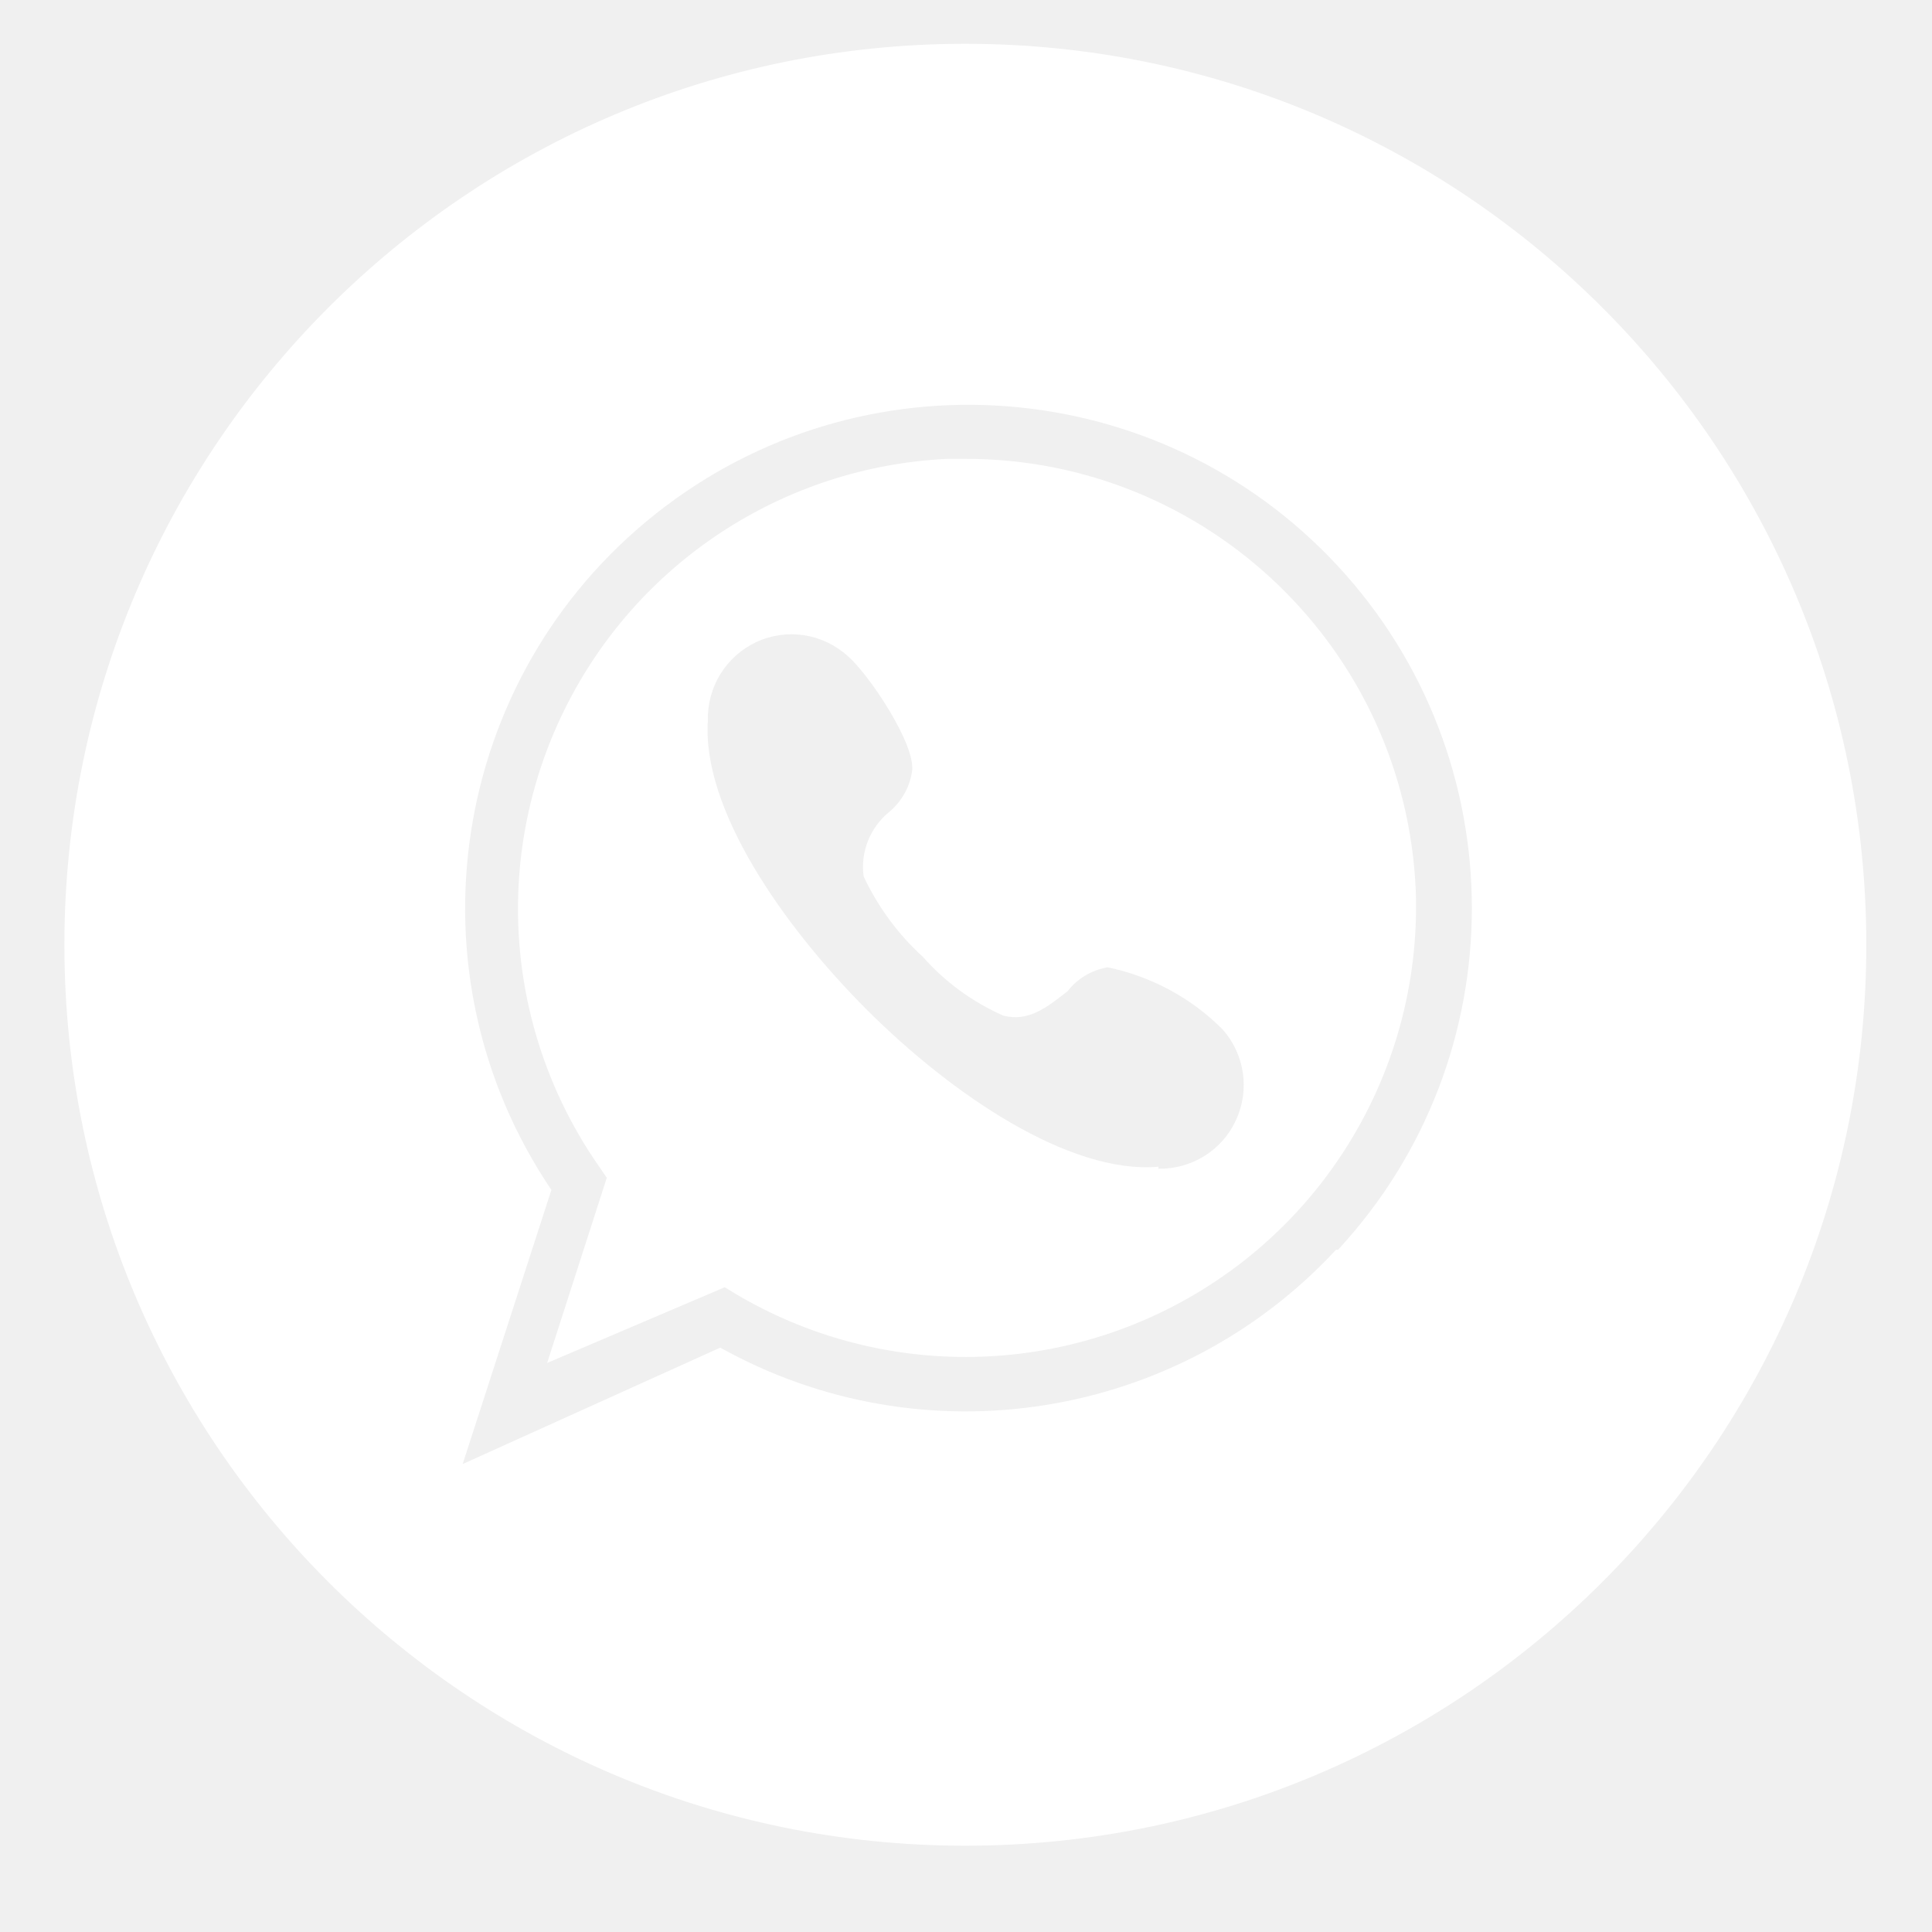
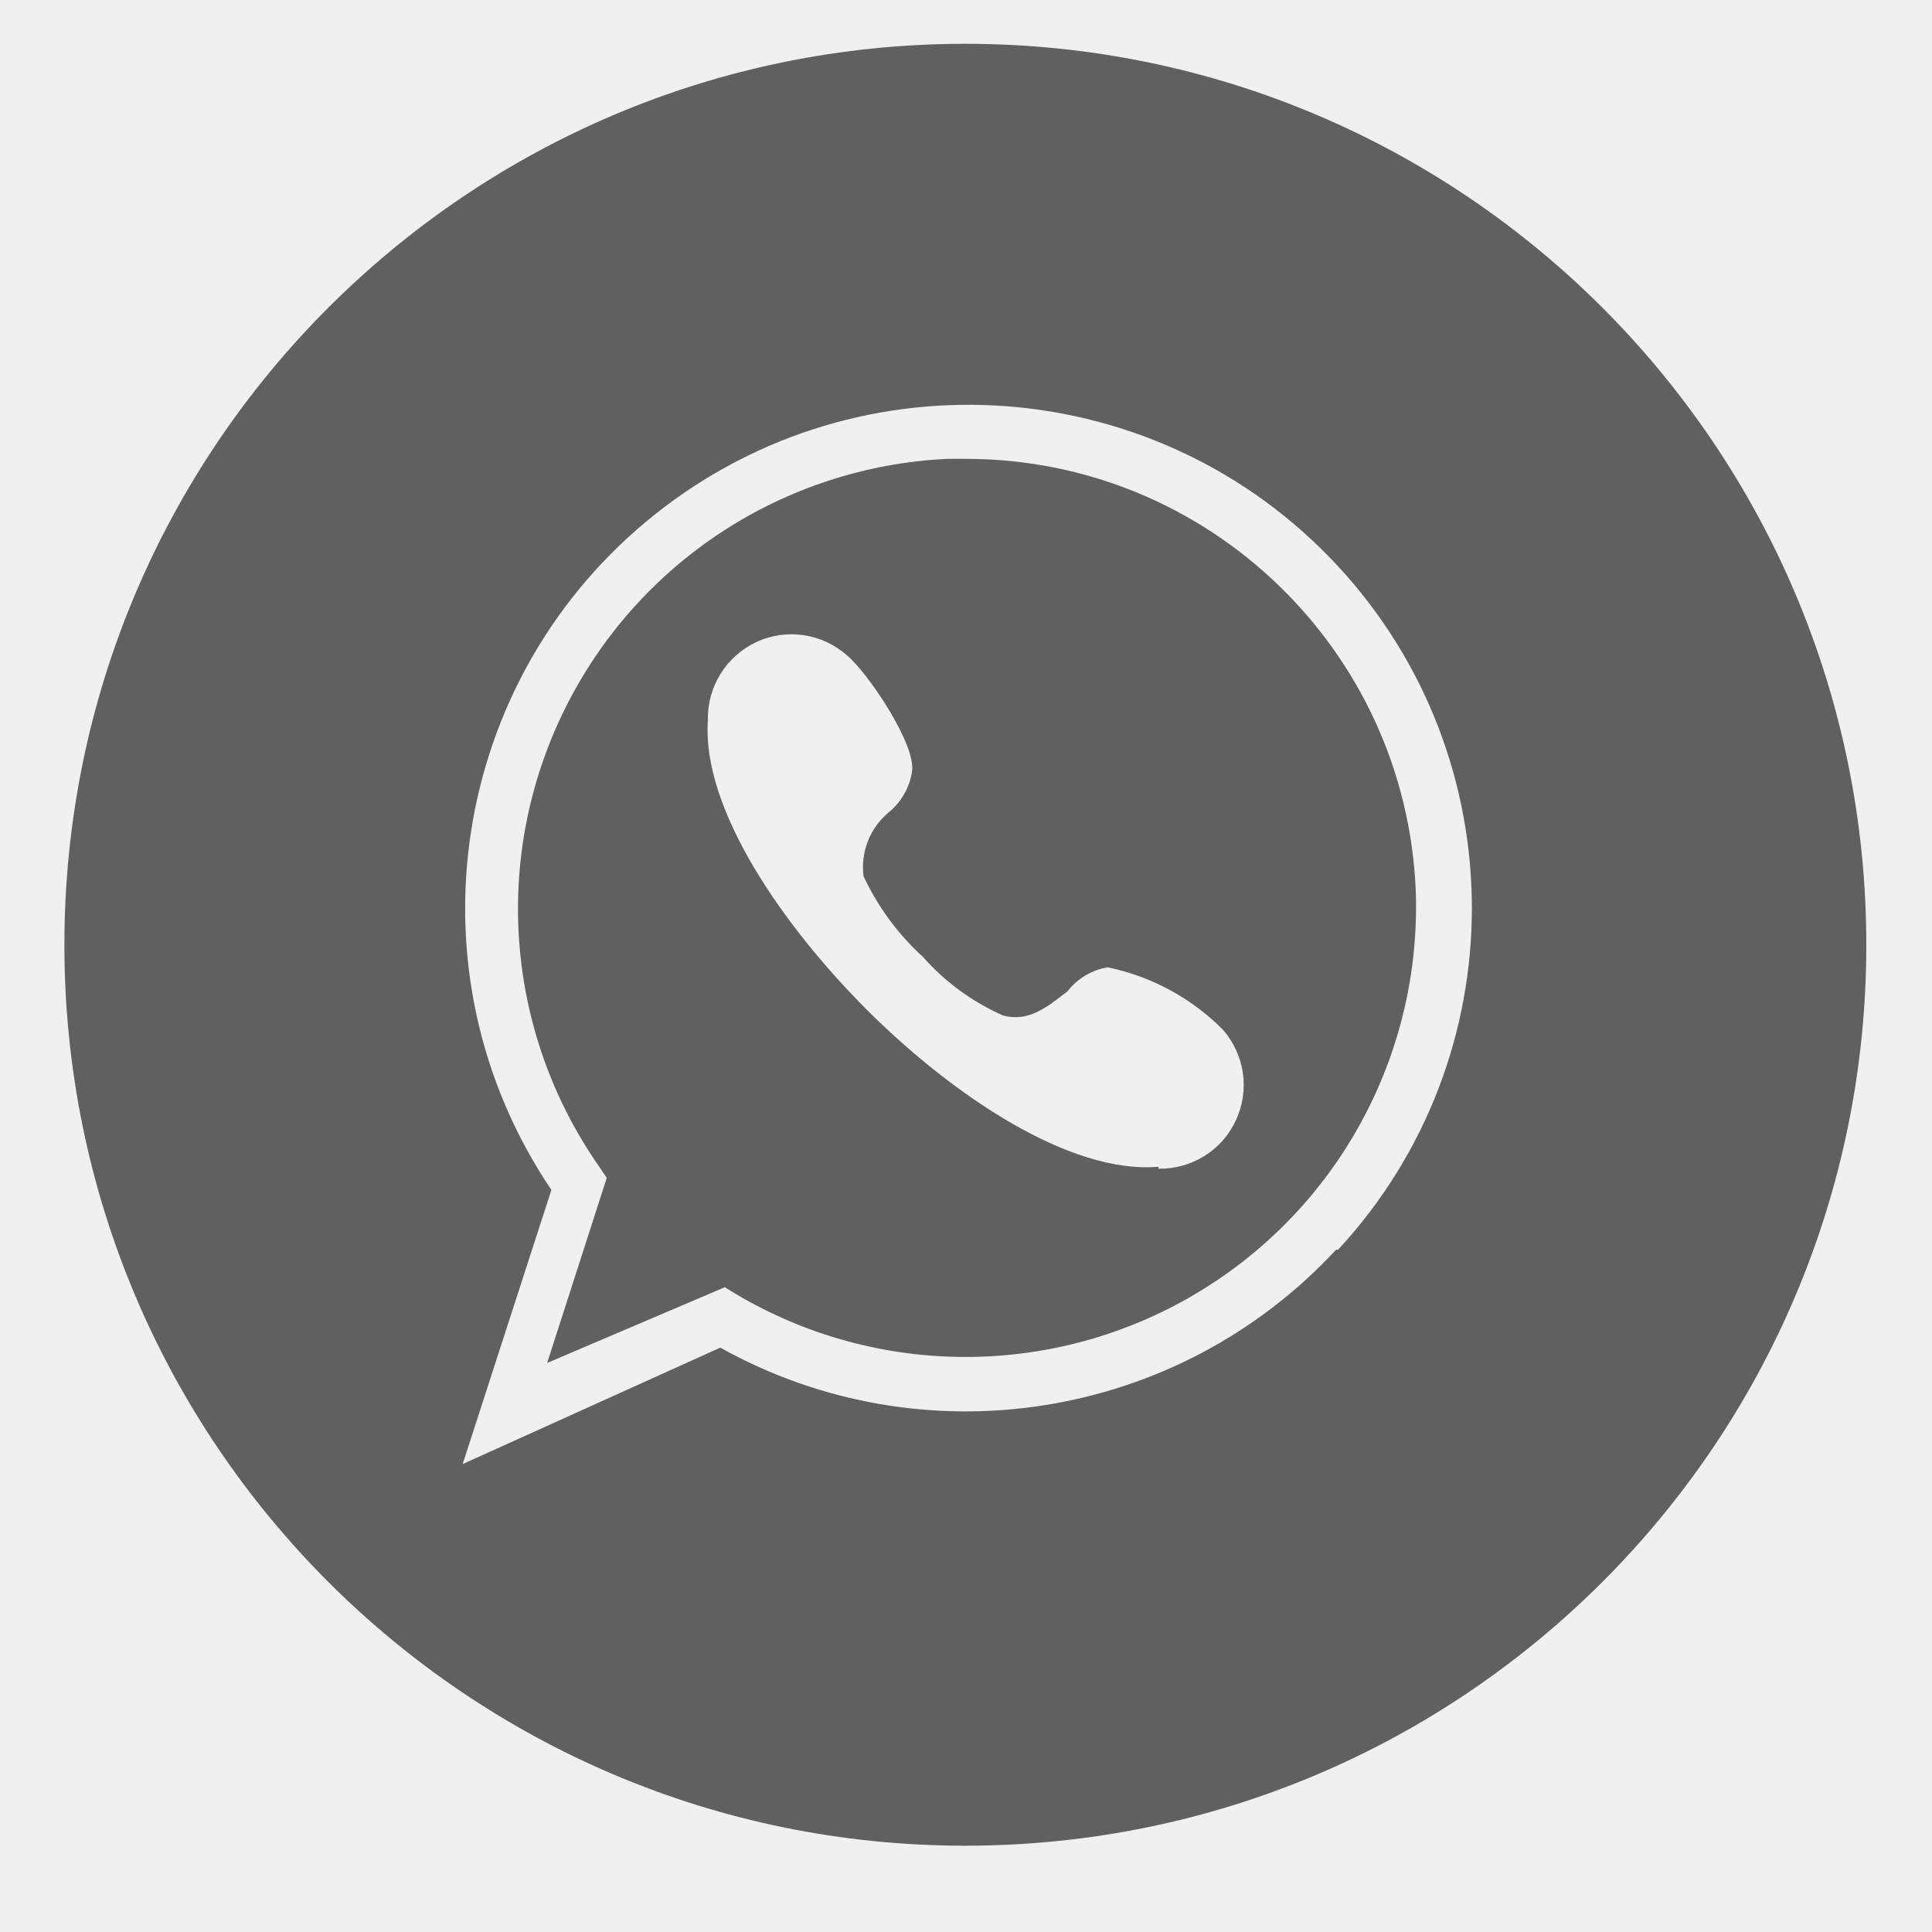
<svg xmlns="http://www.w3.org/2000/svg" width="30px" height="30px" viewBox="0 0 30 30" version="1.1">
  <g id="surface1">
-     <path style=" stroke:none;fill-rule:nonzero;fill:white;fill-opacity:1;" d="M 14.988 7.125 L 14.711 7.125 C 12.164 7.246 9.887 8.738 8.762 11.027 C 7.637 13.312 7.844 16.027 9.305 18.117 L 9.422 18.289 L 8.496 21.164 L 11.254 19.988 L 11.434 20.098 C 13.633 21.398 16.367 21.395 18.566 20.09 C 20.766 18.785 22.074 16.387 21.984 13.832 C 21.828 10.082 18.742 7.121 14.988 7.125 Z M 17.988 18.117 C 16.598 18.238 14.762 16.98 13.461 15.68 C 12.16 14.379 10.895 12.562 10.992 11.184 C 10.98 10.664 11.277 10.188 11.746 9.969 C 12.219 9.75 12.773 9.836 13.16 10.184 C 13.48 10.453 14.242 11.582 14.16 11.992 C 14.121 12.234 13.992 12.457 13.801 12.613 C 13.508 12.855 13.359 13.234 13.41 13.609 C 13.633 14.082 13.945 14.508 14.332 14.859 C 14.676 15.25 15.102 15.559 15.578 15.77 C 15.969 15.871 16.25 15.648 16.578 15.391 C 16.73 15.195 16.953 15.062 17.199 15.02 C 17.875 15.16 18.5 15.496 18.988 15.988 C 19.328 16.375 19.41 16.926 19.191 17.395 C 18.977 17.863 18.504 18.156 17.988 18.148 Z M 17.988 18.117 " />
-     <path style=" stroke:none;fill-rule:nonzero;fill:white;fill-opacity:1;" d="M 14.988 0.68 C 7.262 0.68 1 6.945 1 14.672 C 1 22.398 7.262 28.66 14.988 28.66 C 22.719 28.66 28.98 22.398 28.98 14.672 C 28.98 6.945 22.719 0.68 14.988 0.68 Z M 20.746 19.406 C 18.289 22.055 14.34 22.684 11.184 20.926 L 7.184 22.734 L 8.562 18.477 C 6.277 15.094 6.98 10.52 10.18 7.98 C 13.379 5.441 17.992 5.793 20.77 8.785 C 23.547 11.781 23.551 16.41 20.777 19.406 Z M 20.746 19.406 " />
+     <path style=" stroke:none;fill-rule:nonzero;fill:rgb(37.647%,37.647%,37.647%);fill-opacity:1;" d="M 14.988 7.125 L 14.711 7.125 C 12.164 7.246 9.887 8.738 8.762 11.027 C 7.637 13.312 7.844 16.027 9.305 18.117 L 9.422 18.289 L 8.496 21.164 L 11.254 19.988 L 11.434 20.098 C 13.633 21.398 16.367 21.395 18.566 20.09 C 20.766 18.785 22.074 16.387 21.984 13.832 C 21.828 10.082 18.742 7.121 14.988 7.125 Z M 17.988 18.117 C 16.598 18.238 14.762 16.98 13.461 15.68 C 12.16 14.379 10.895 12.562 10.992 11.184 C 10.98 10.664 11.277 10.188 11.746 9.969 C 12.219 9.75 12.773 9.836 13.16 10.184 C 13.48 10.453 14.242 11.582 14.16 11.992 C 14.121 12.234 13.992 12.457 13.801 12.613 C 13.508 12.855 13.359 13.234 13.41 13.609 C 13.633 14.082 13.945 14.508 14.332 14.859 C 14.676 15.25 15.102 15.559 15.578 15.77 C 15.969 15.871 16.25 15.648 16.578 15.391 C 16.73 15.195 16.953 15.062 17.199 15.02 C 17.875 15.16 18.5 15.496 18.988 15.988 C 19.328 16.375 19.41 16.926 19.191 17.395 C 18.977 17.863 18.504 18.156 17.988 18.148 Z M 17.988 18.117 " />
+     <path style=" stroke:none;fill-rule:nonzero;fill:rgb(37.647%,37.647%,37.647%);fill-opacity:1;" d="M 14.988 0.68 C 7.262 0.68 1 6.945 1 14.672 C 1 22.398 7.262 28.66 14.988 28.66 C 22.719 28.66 28.98 22.398 28.98 14.672 C 28.98 6.945 22.719 0.68 14.988 0.68 Z M 20.746 19.406 C 18.289 22.055 14.34 22.684 11.184 20.926 L 7.184 22.734 L 8.562 18.477 C 6.277 15.094 6.98 10.52 10.18 7.98 C 13.379 5.441 17.992 5.793 20.77 8.785 C 23.547 11.781 23.551 16.41 20.777 19.406 Z M 20.746 19.406 " />
  </g>
</svg>
